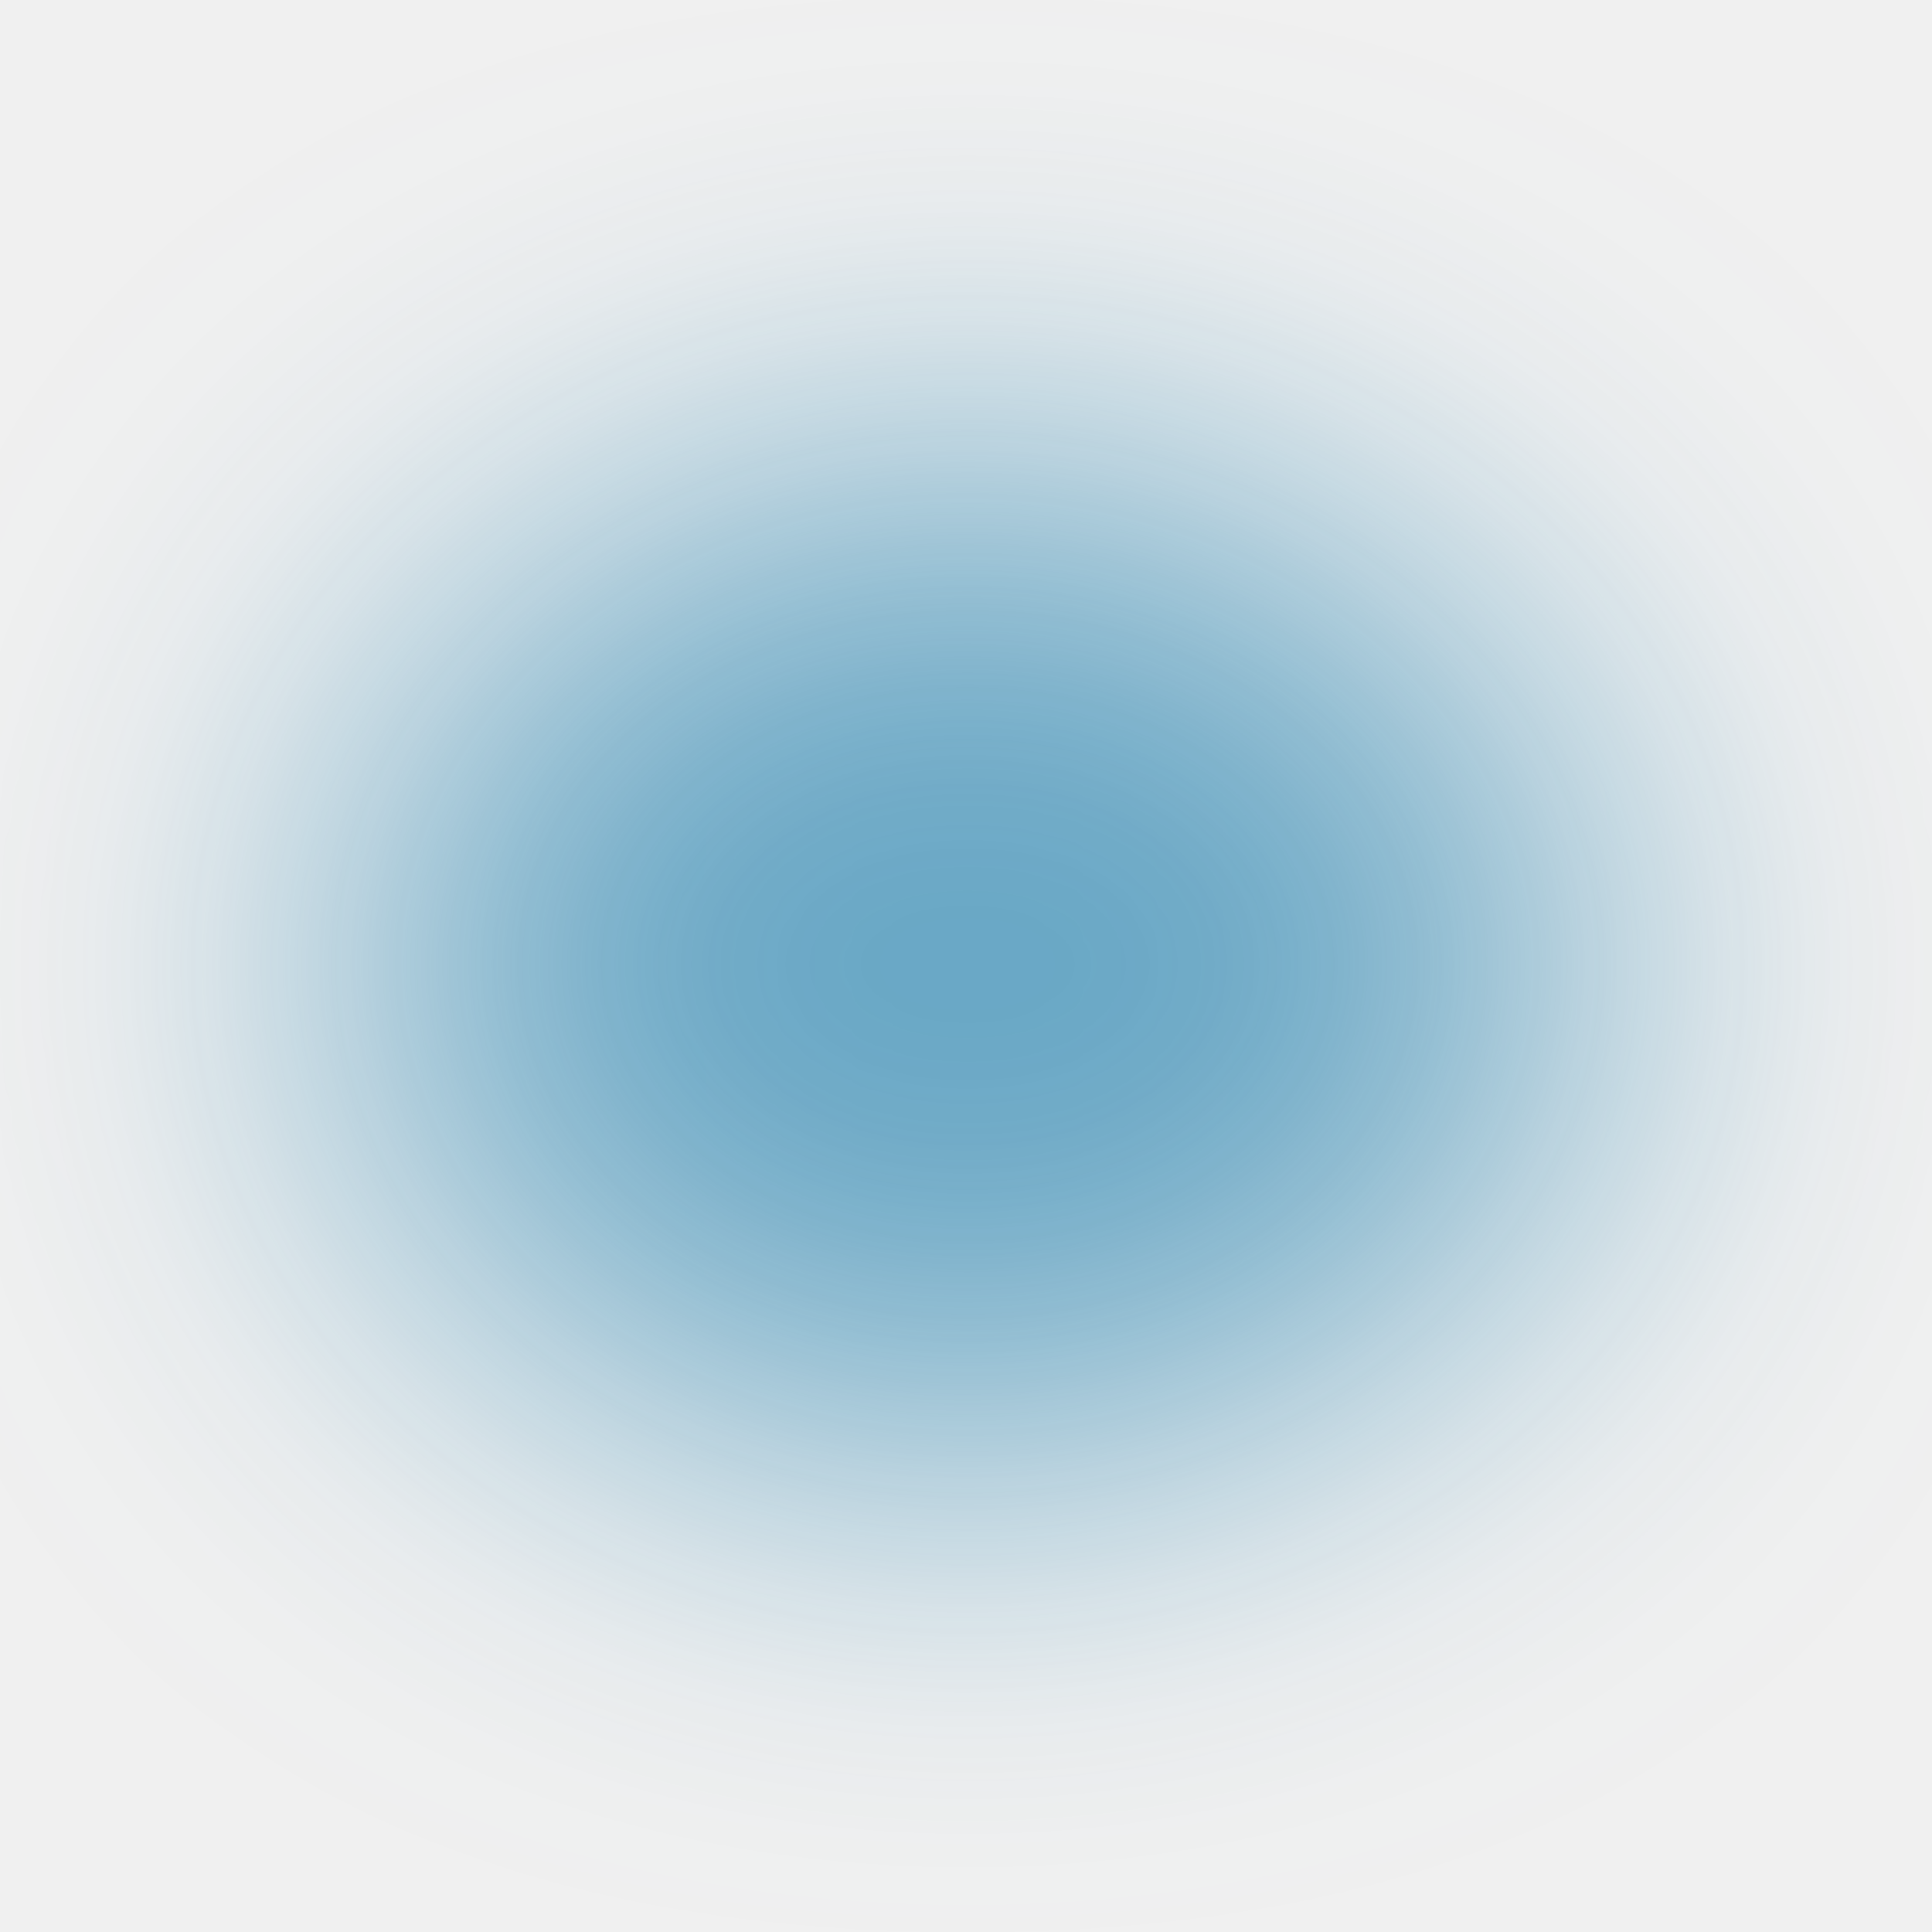
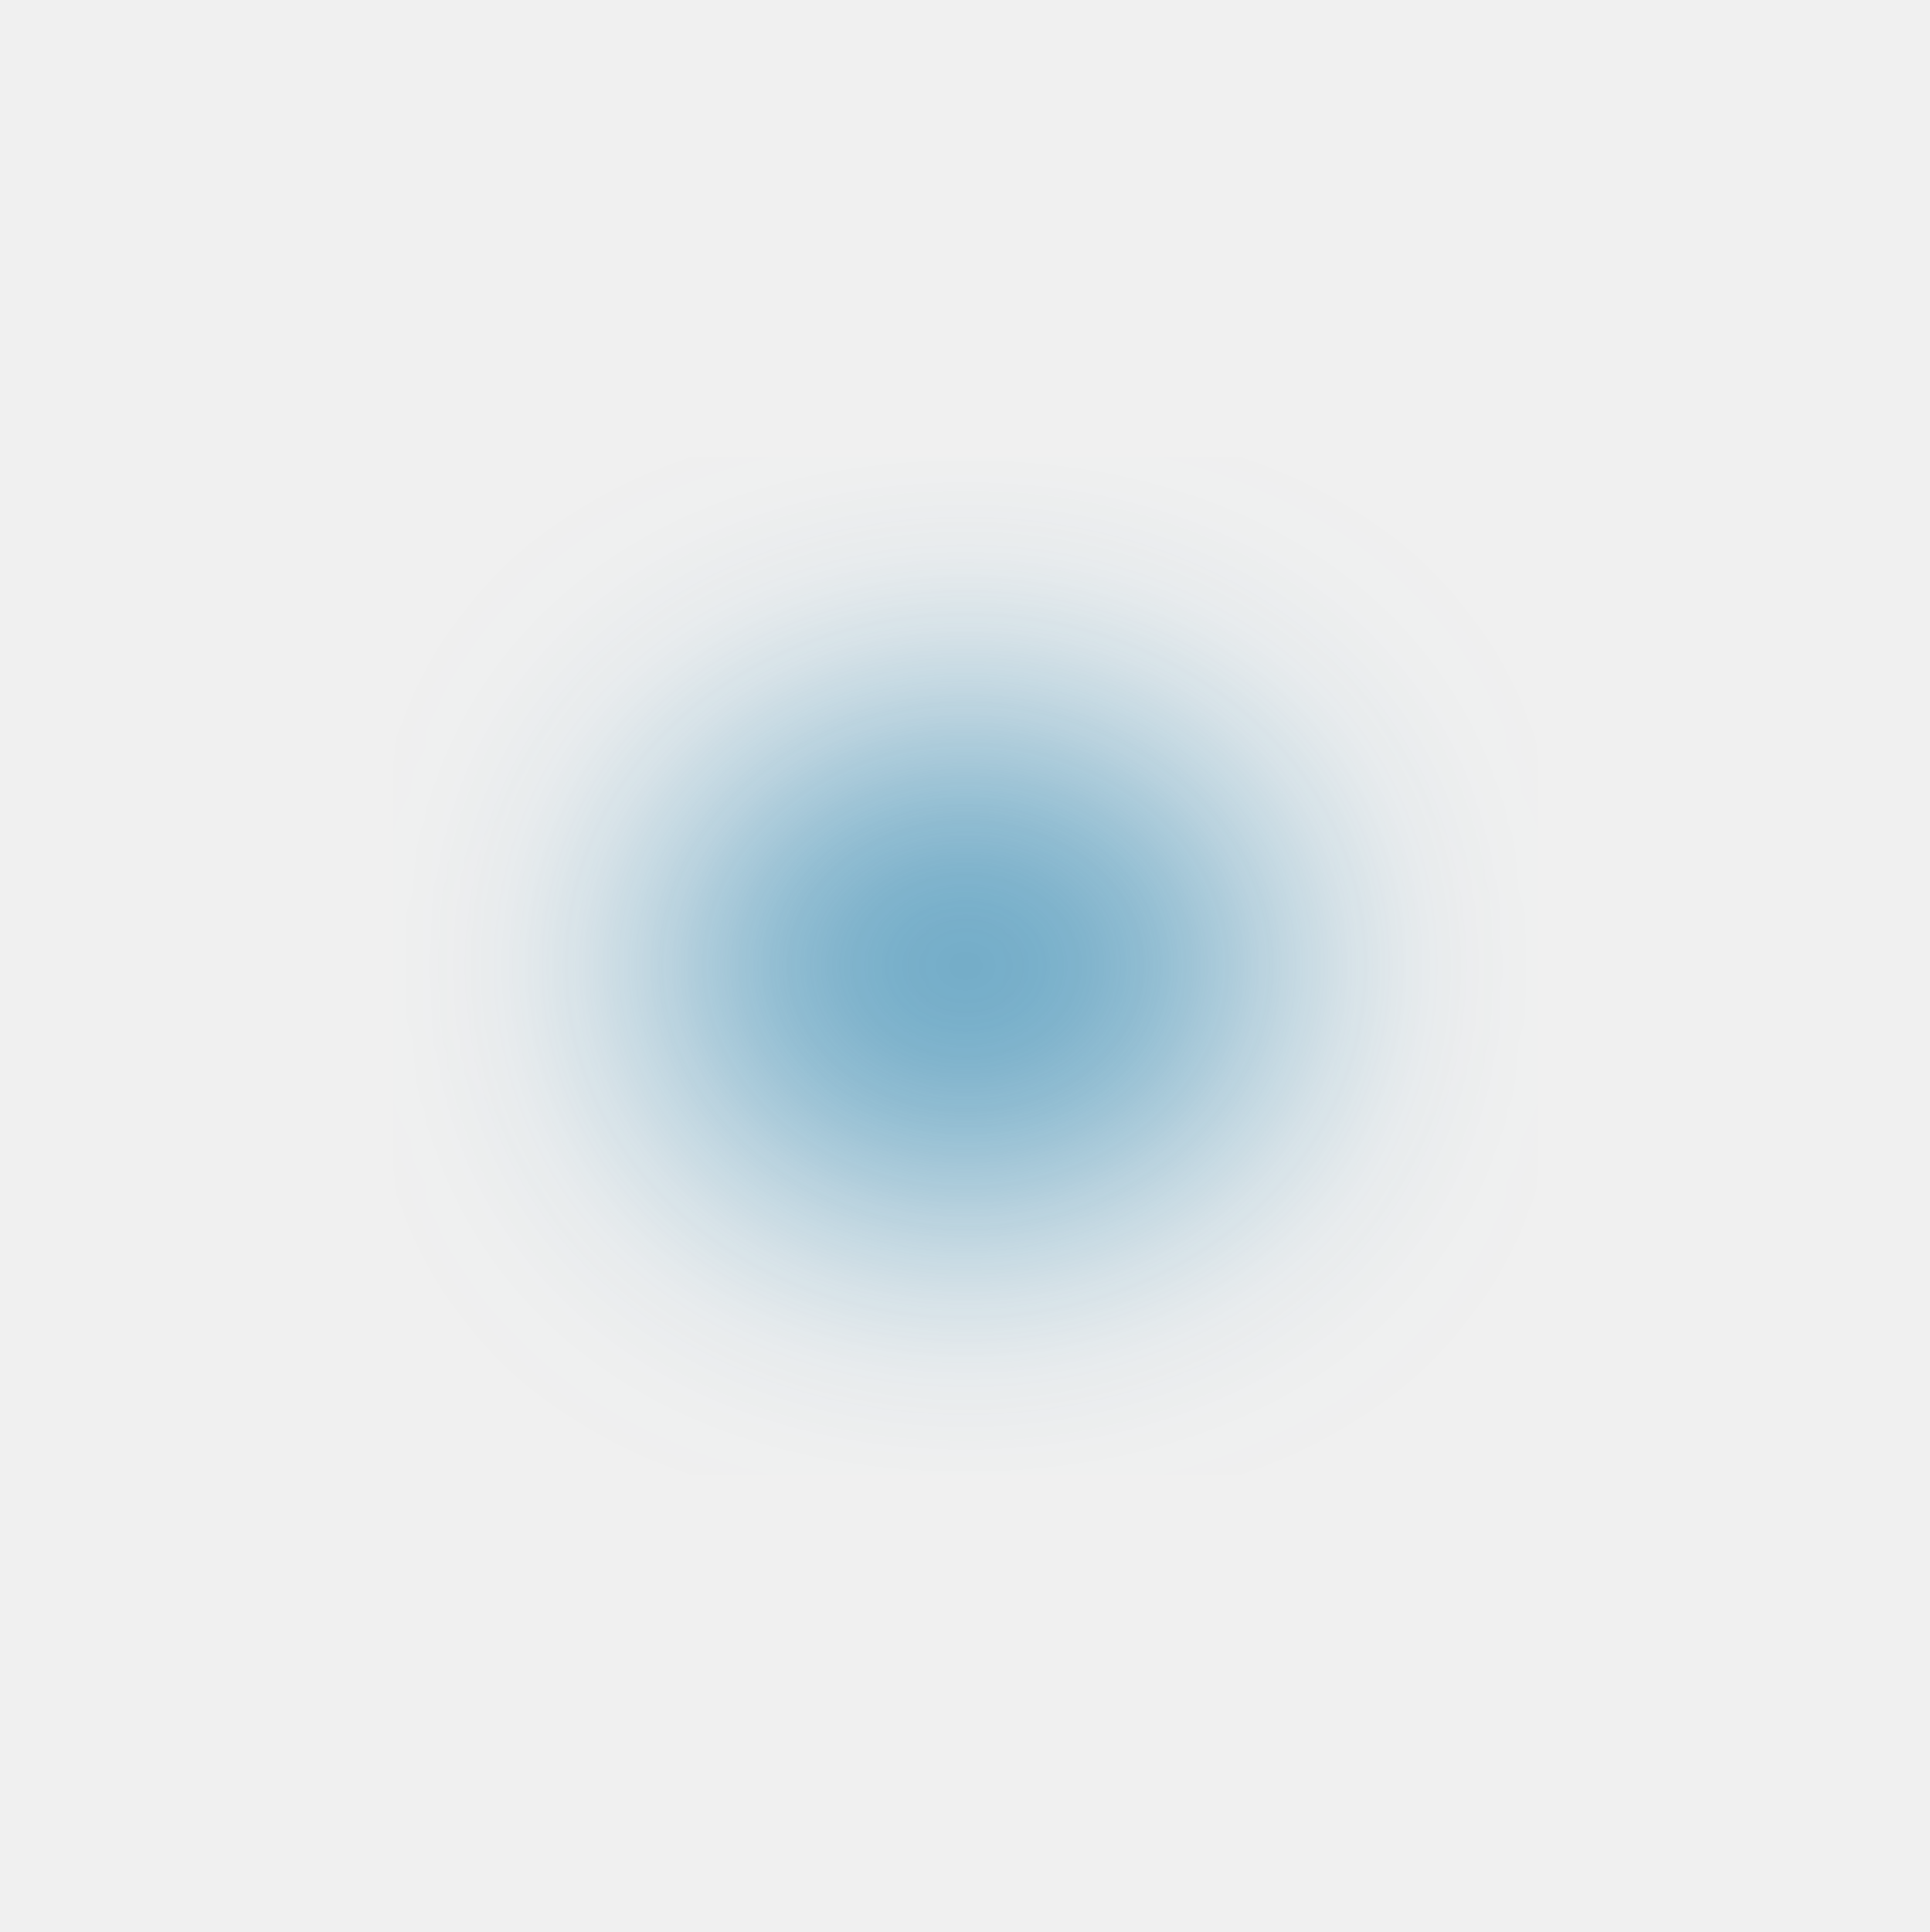
- <svg xmlns="http://www.w3.org/2000/svg" width="594" height="594" viewBox="0 0 594 594" fill="none">
-   <g clip-path="url(#clip0)">
-     <g opacity="0.6" filter="url(#filter0_f)">
-       <ellipse cx="297.5" cy="296.5" rx="190.5" ry="151.5" fill="#0E76A8" />
-     </g>
+ <svg xmlns="http://www.w3.org/2000/svg" width="1200" height="1201" viewBox="0 0 1200 1201" fill="none">
+   <g opacity="0.6" filter="url(#filter0_f)">
+     <ellipse cx="600.5" cy="600.443" rx="190.5" ry="151.5" fill="#0E76A8" />
  </g>
  <defs>
-     <filter id="filter0_f" x="-58" y="-20" width="711" height="633" filterUnits="userSpaceOnUse" color-interpolation-filters="sRGB">
+     <filter id="filter0_f" x="245" y="283.943" width="711" height="633" filterUnits="userSpaceOnUse" color-interpolation-filters="sRGB">
      <feFlood flood-opacity="0" result="BackgroundImageFix" />
      <feBlend mode="normal" in="SourceGraphic" in2="BackgroundImageFix" result="shape" />
      <feGaussianBlur stdDeviation="82.5" result="effect1_foregroundBlur" />
    </filter>
-     <clipPath id="clip0">
-       <rect width="594" height="594" fill="white" />
-     </clipPath>
  </defs>
</svg>
